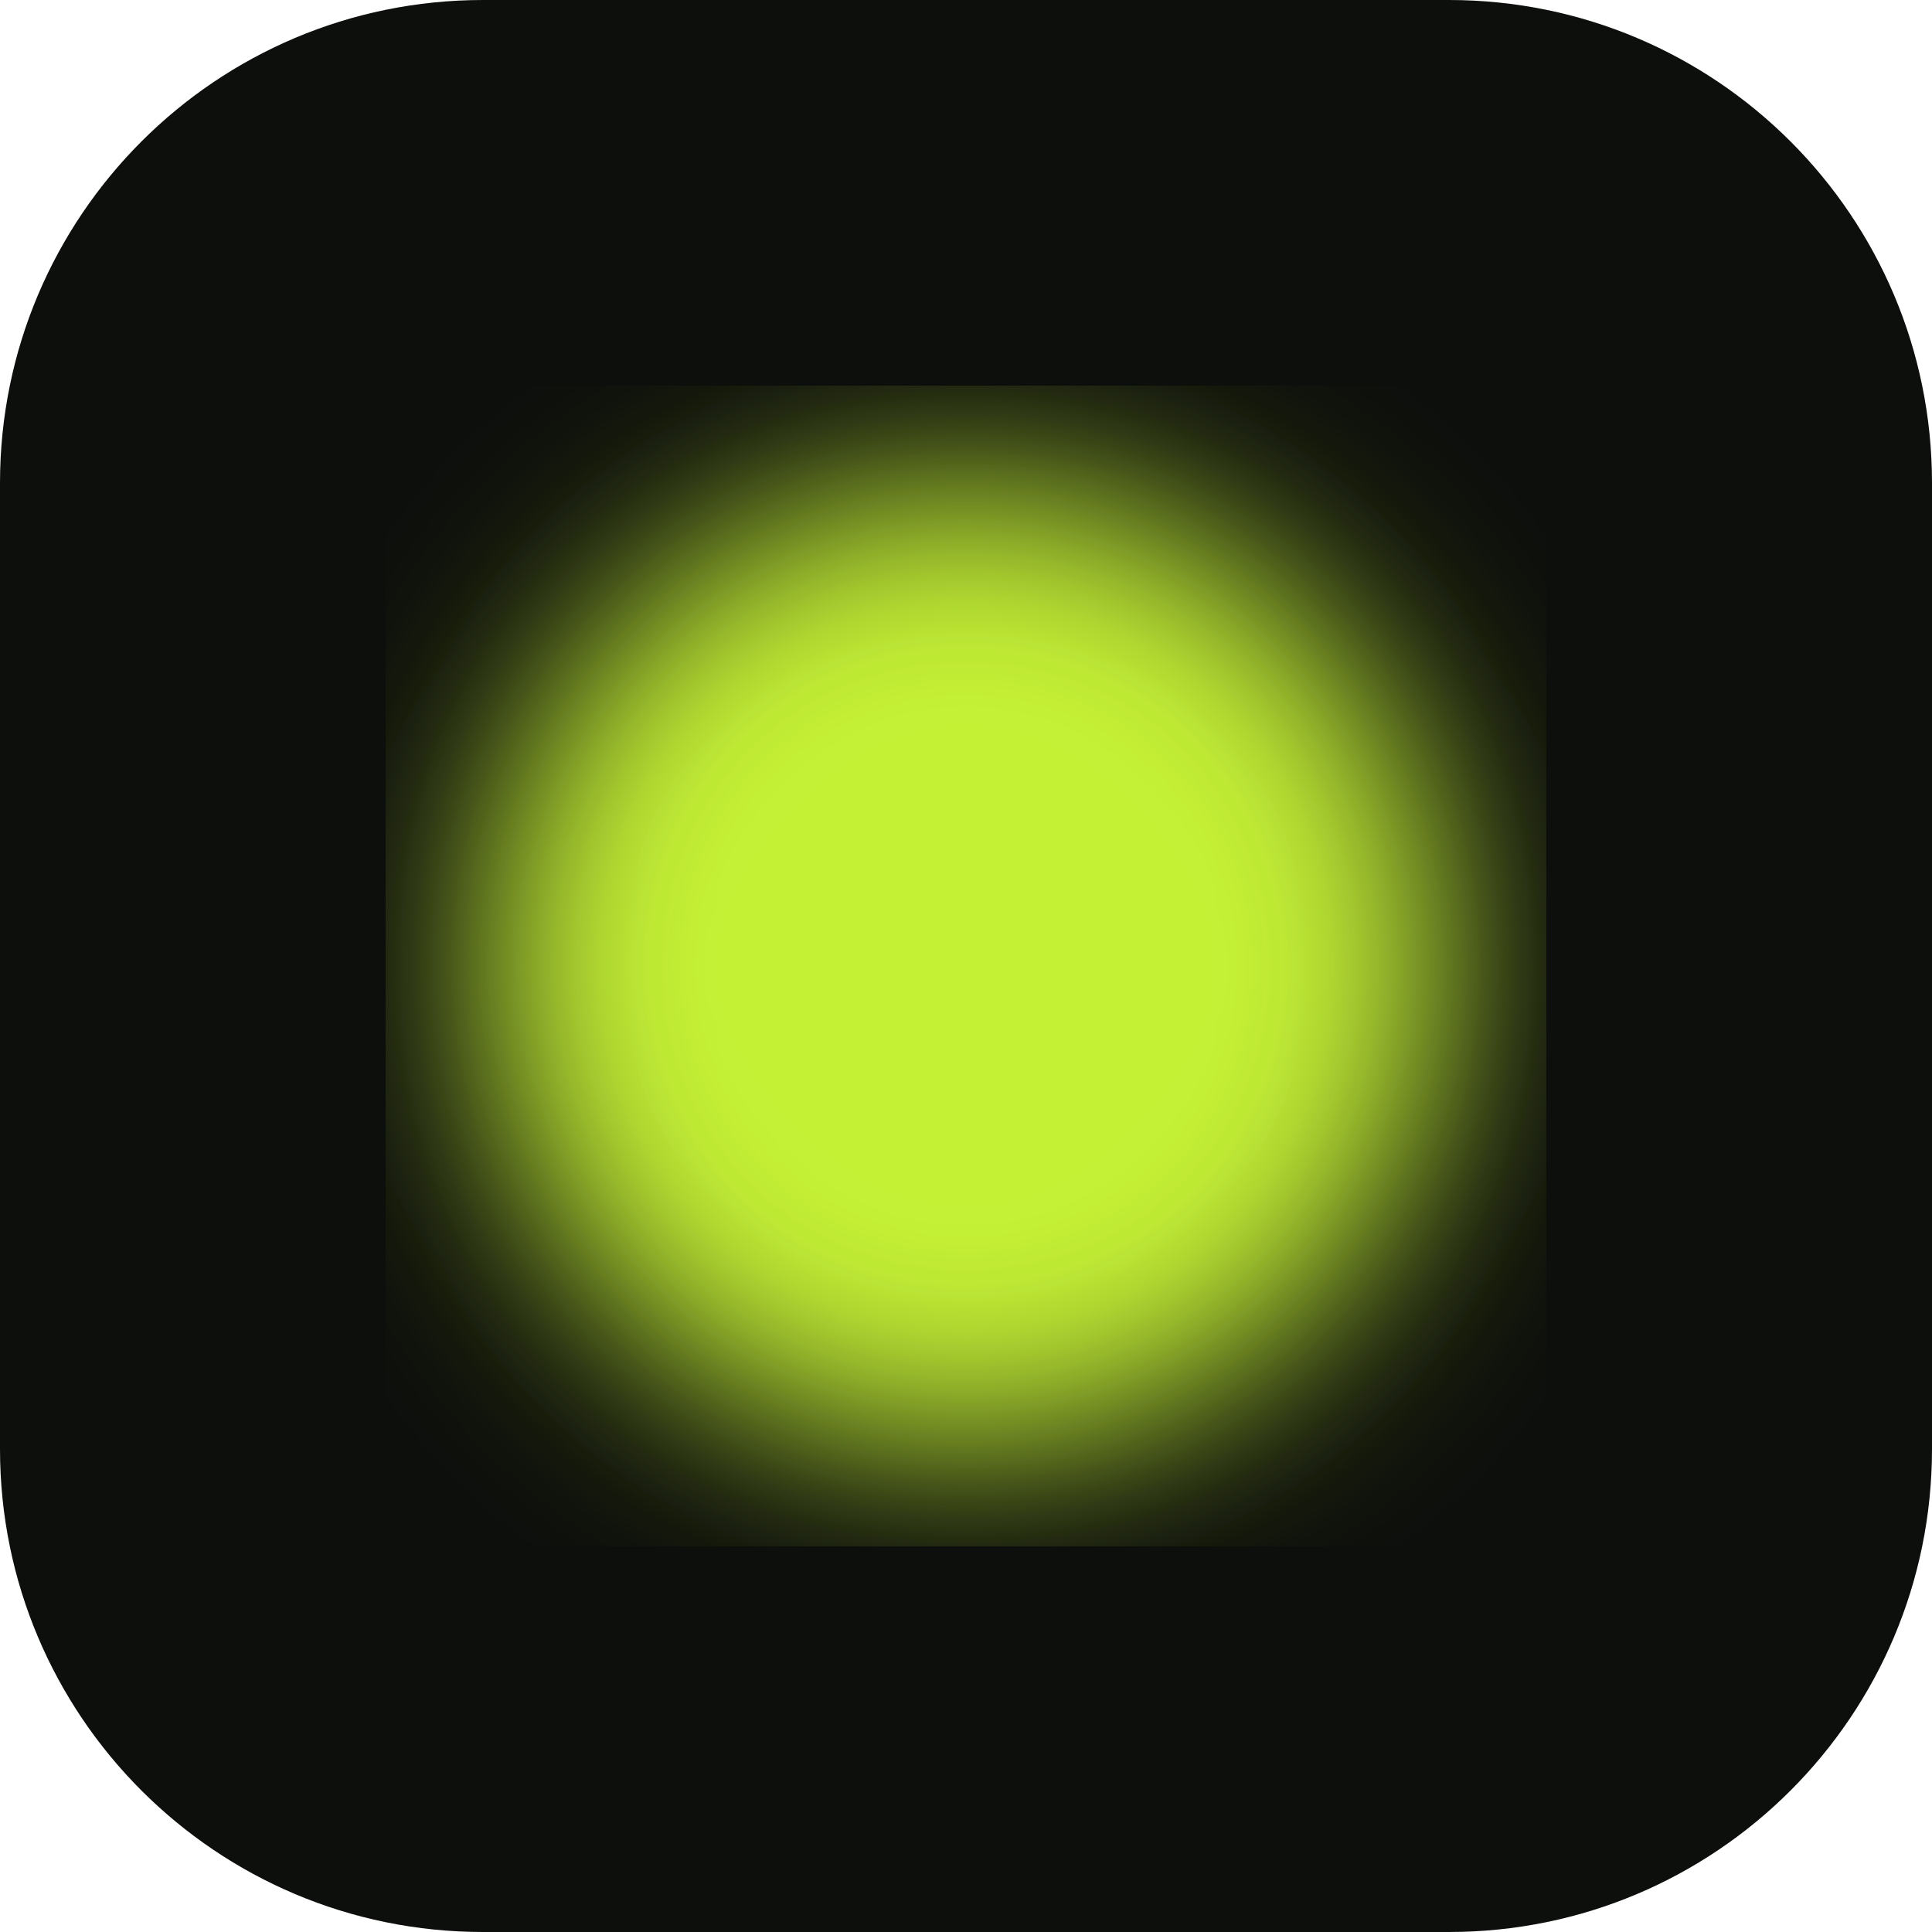
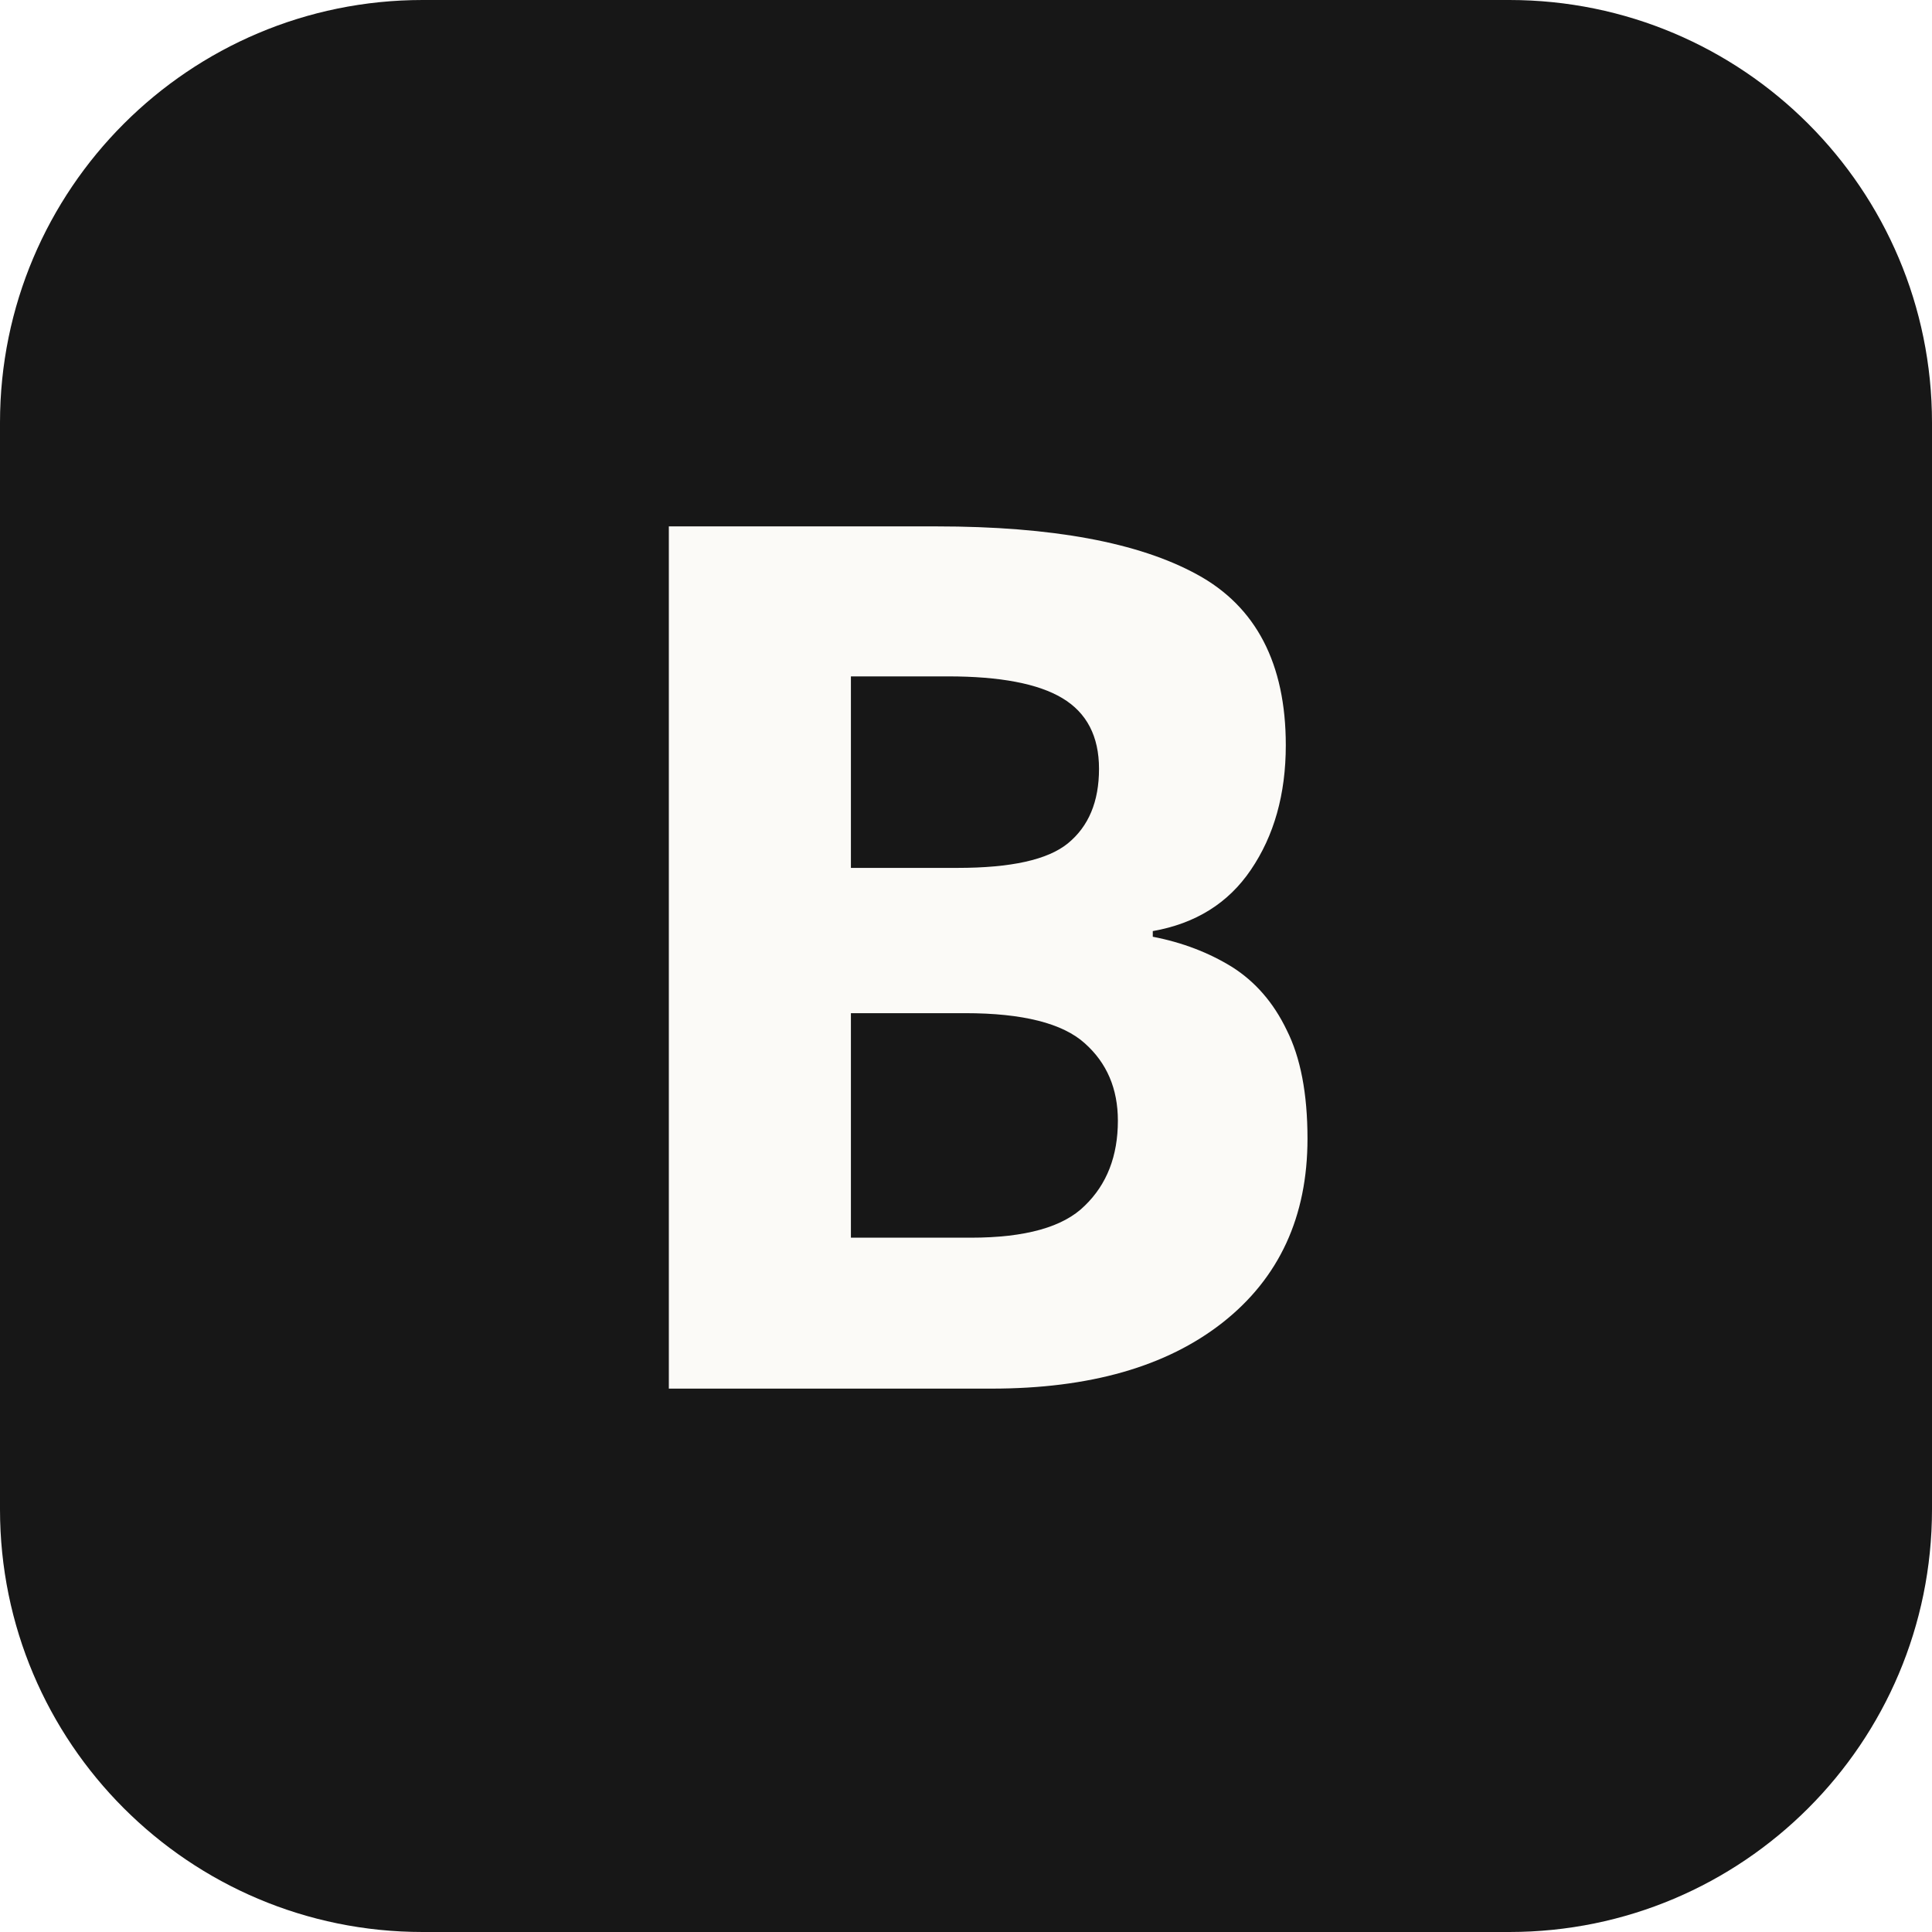
<svg xmlns="http://www.w3.org/2000/svg" viewBox="0 0 32 32">
-   <defs>
-     <filter id="b">
-       <feGaussianBlur stdDeviation="1.6" />
-     </filter>
-   </defs>
-   <rect width="32" height="32" rx="8" fill="#0d0f0c" />
-   <circle cx="16" cy="16" r="8" fill="#c5f135" filter="url(#b)" />
+   <rect width="32" height="32" rx="7" fill="#171717" />
+   <text x="16" y="23" font-family="system-ui,sans-serif" font-weight="800" font-size="20" text-anchor="middle" fill="#fbfaf7">B</text>
</svg>
